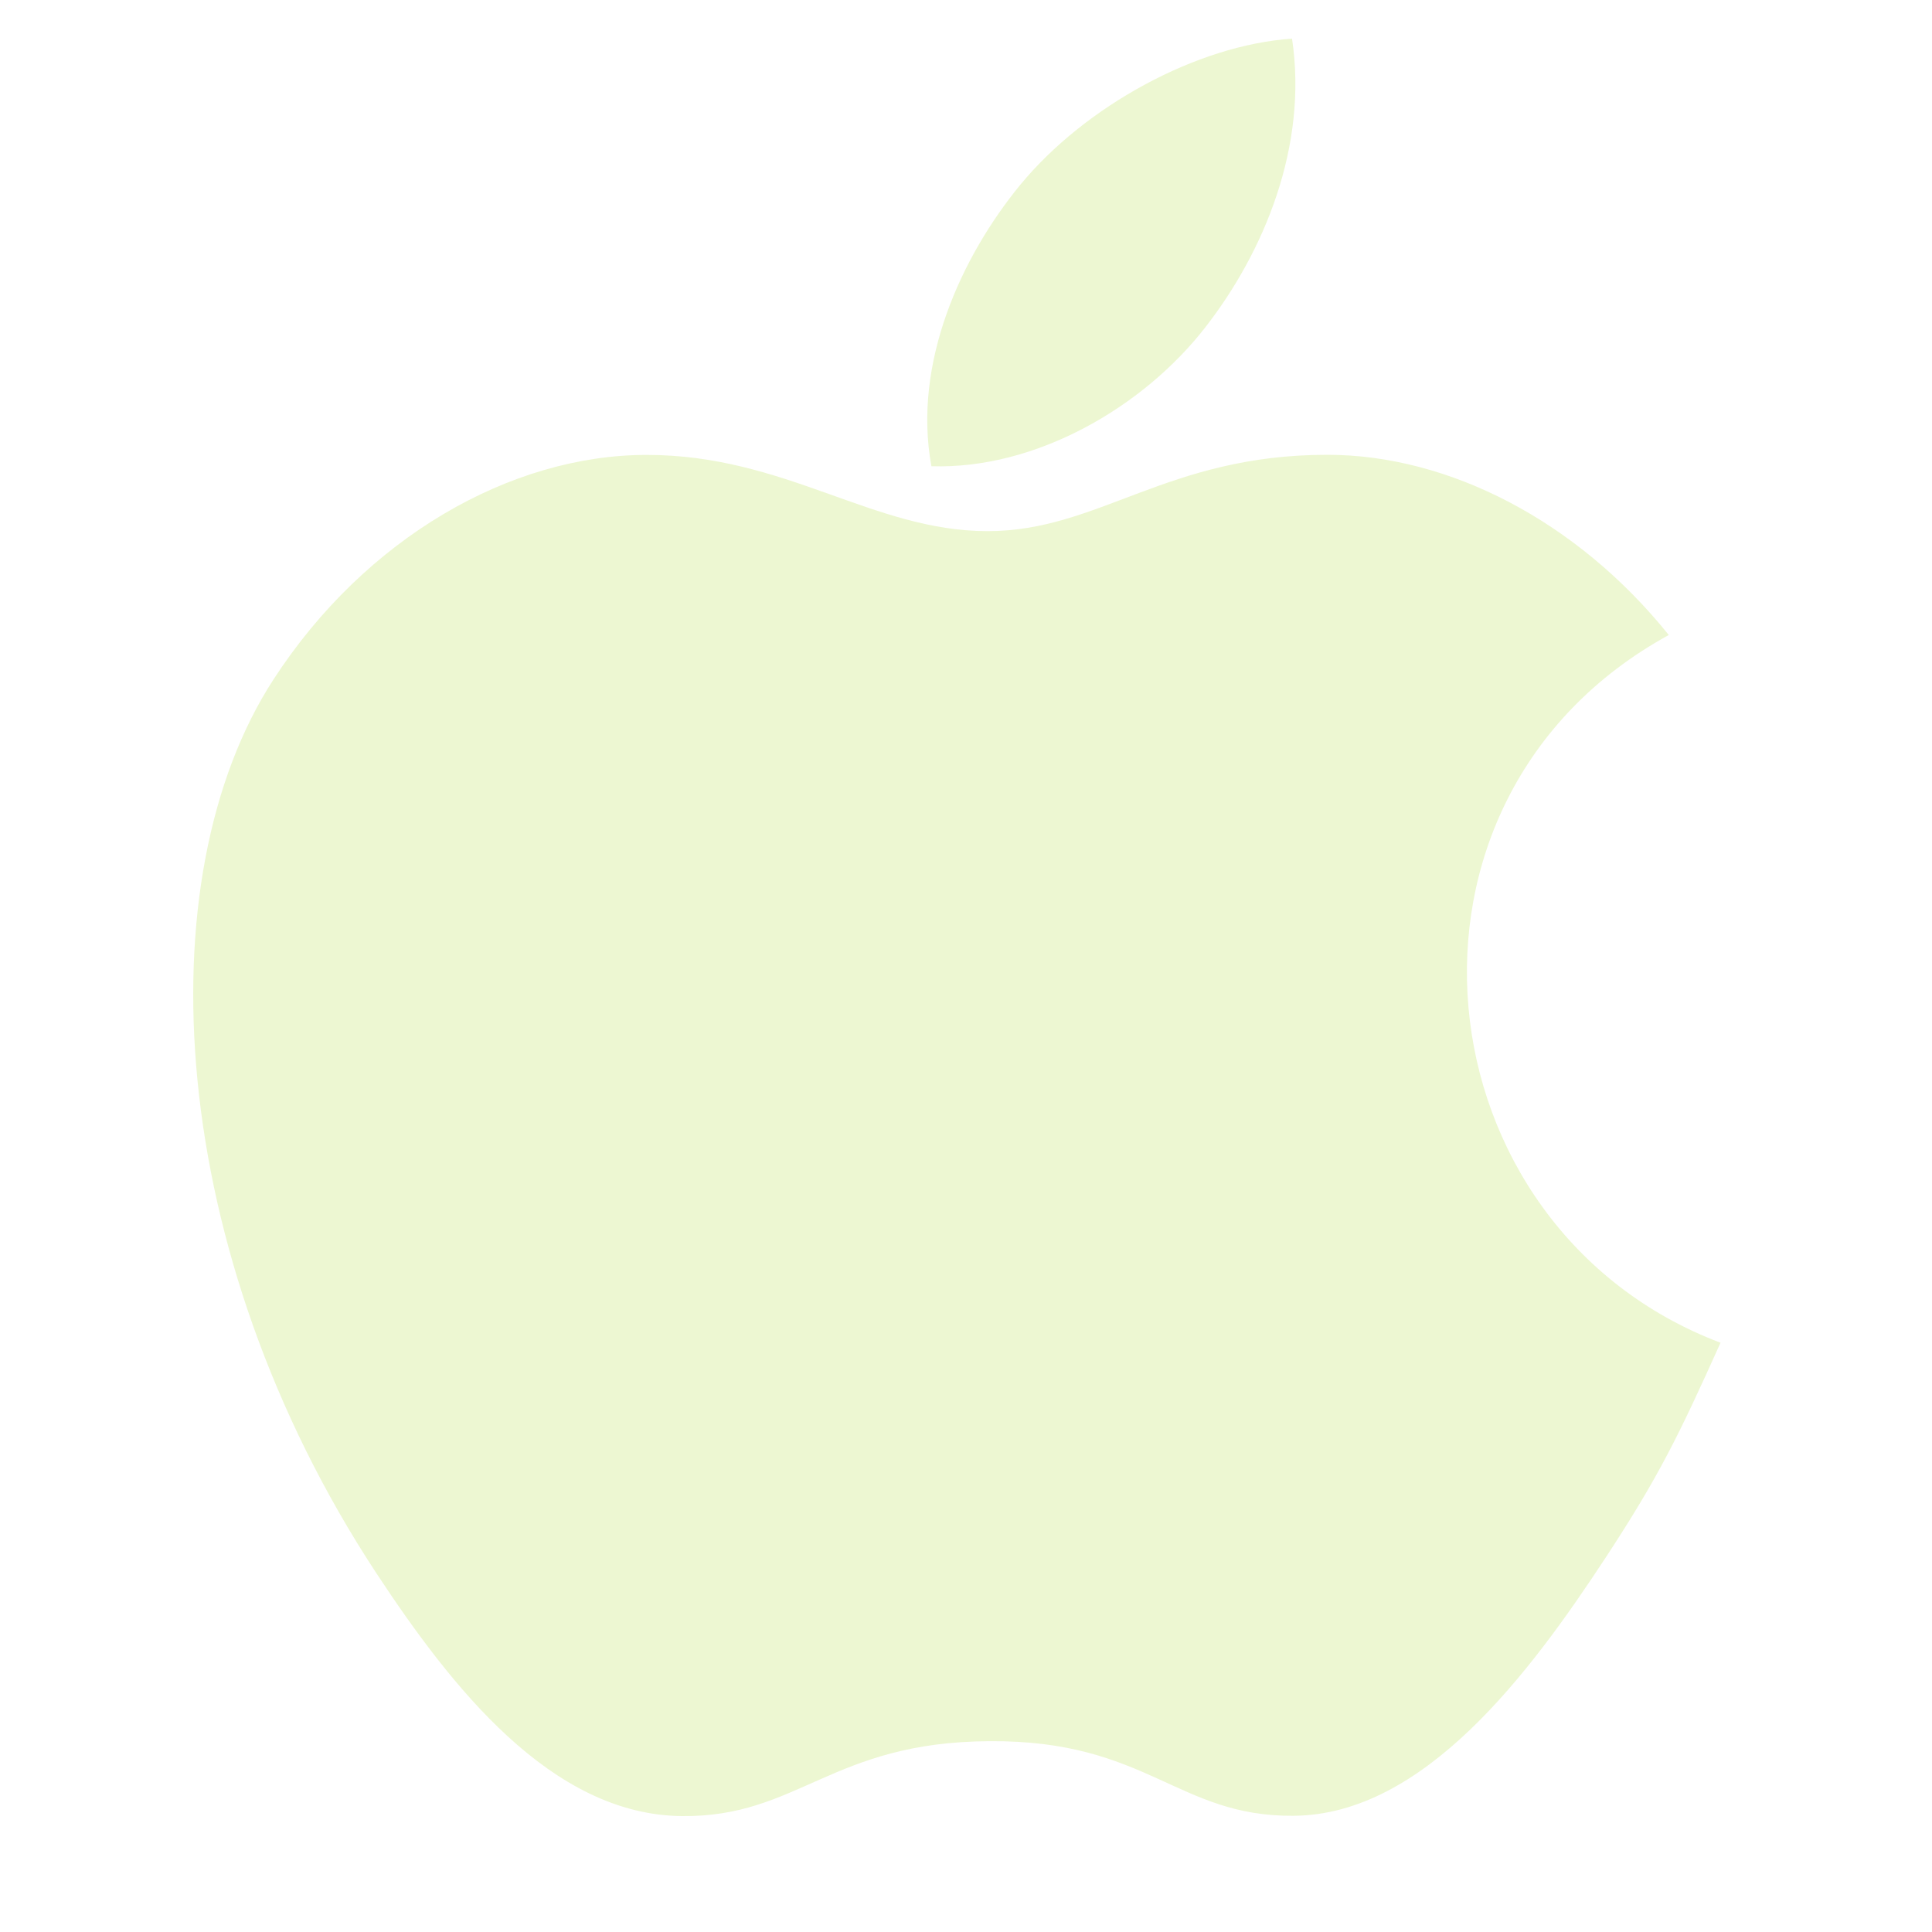
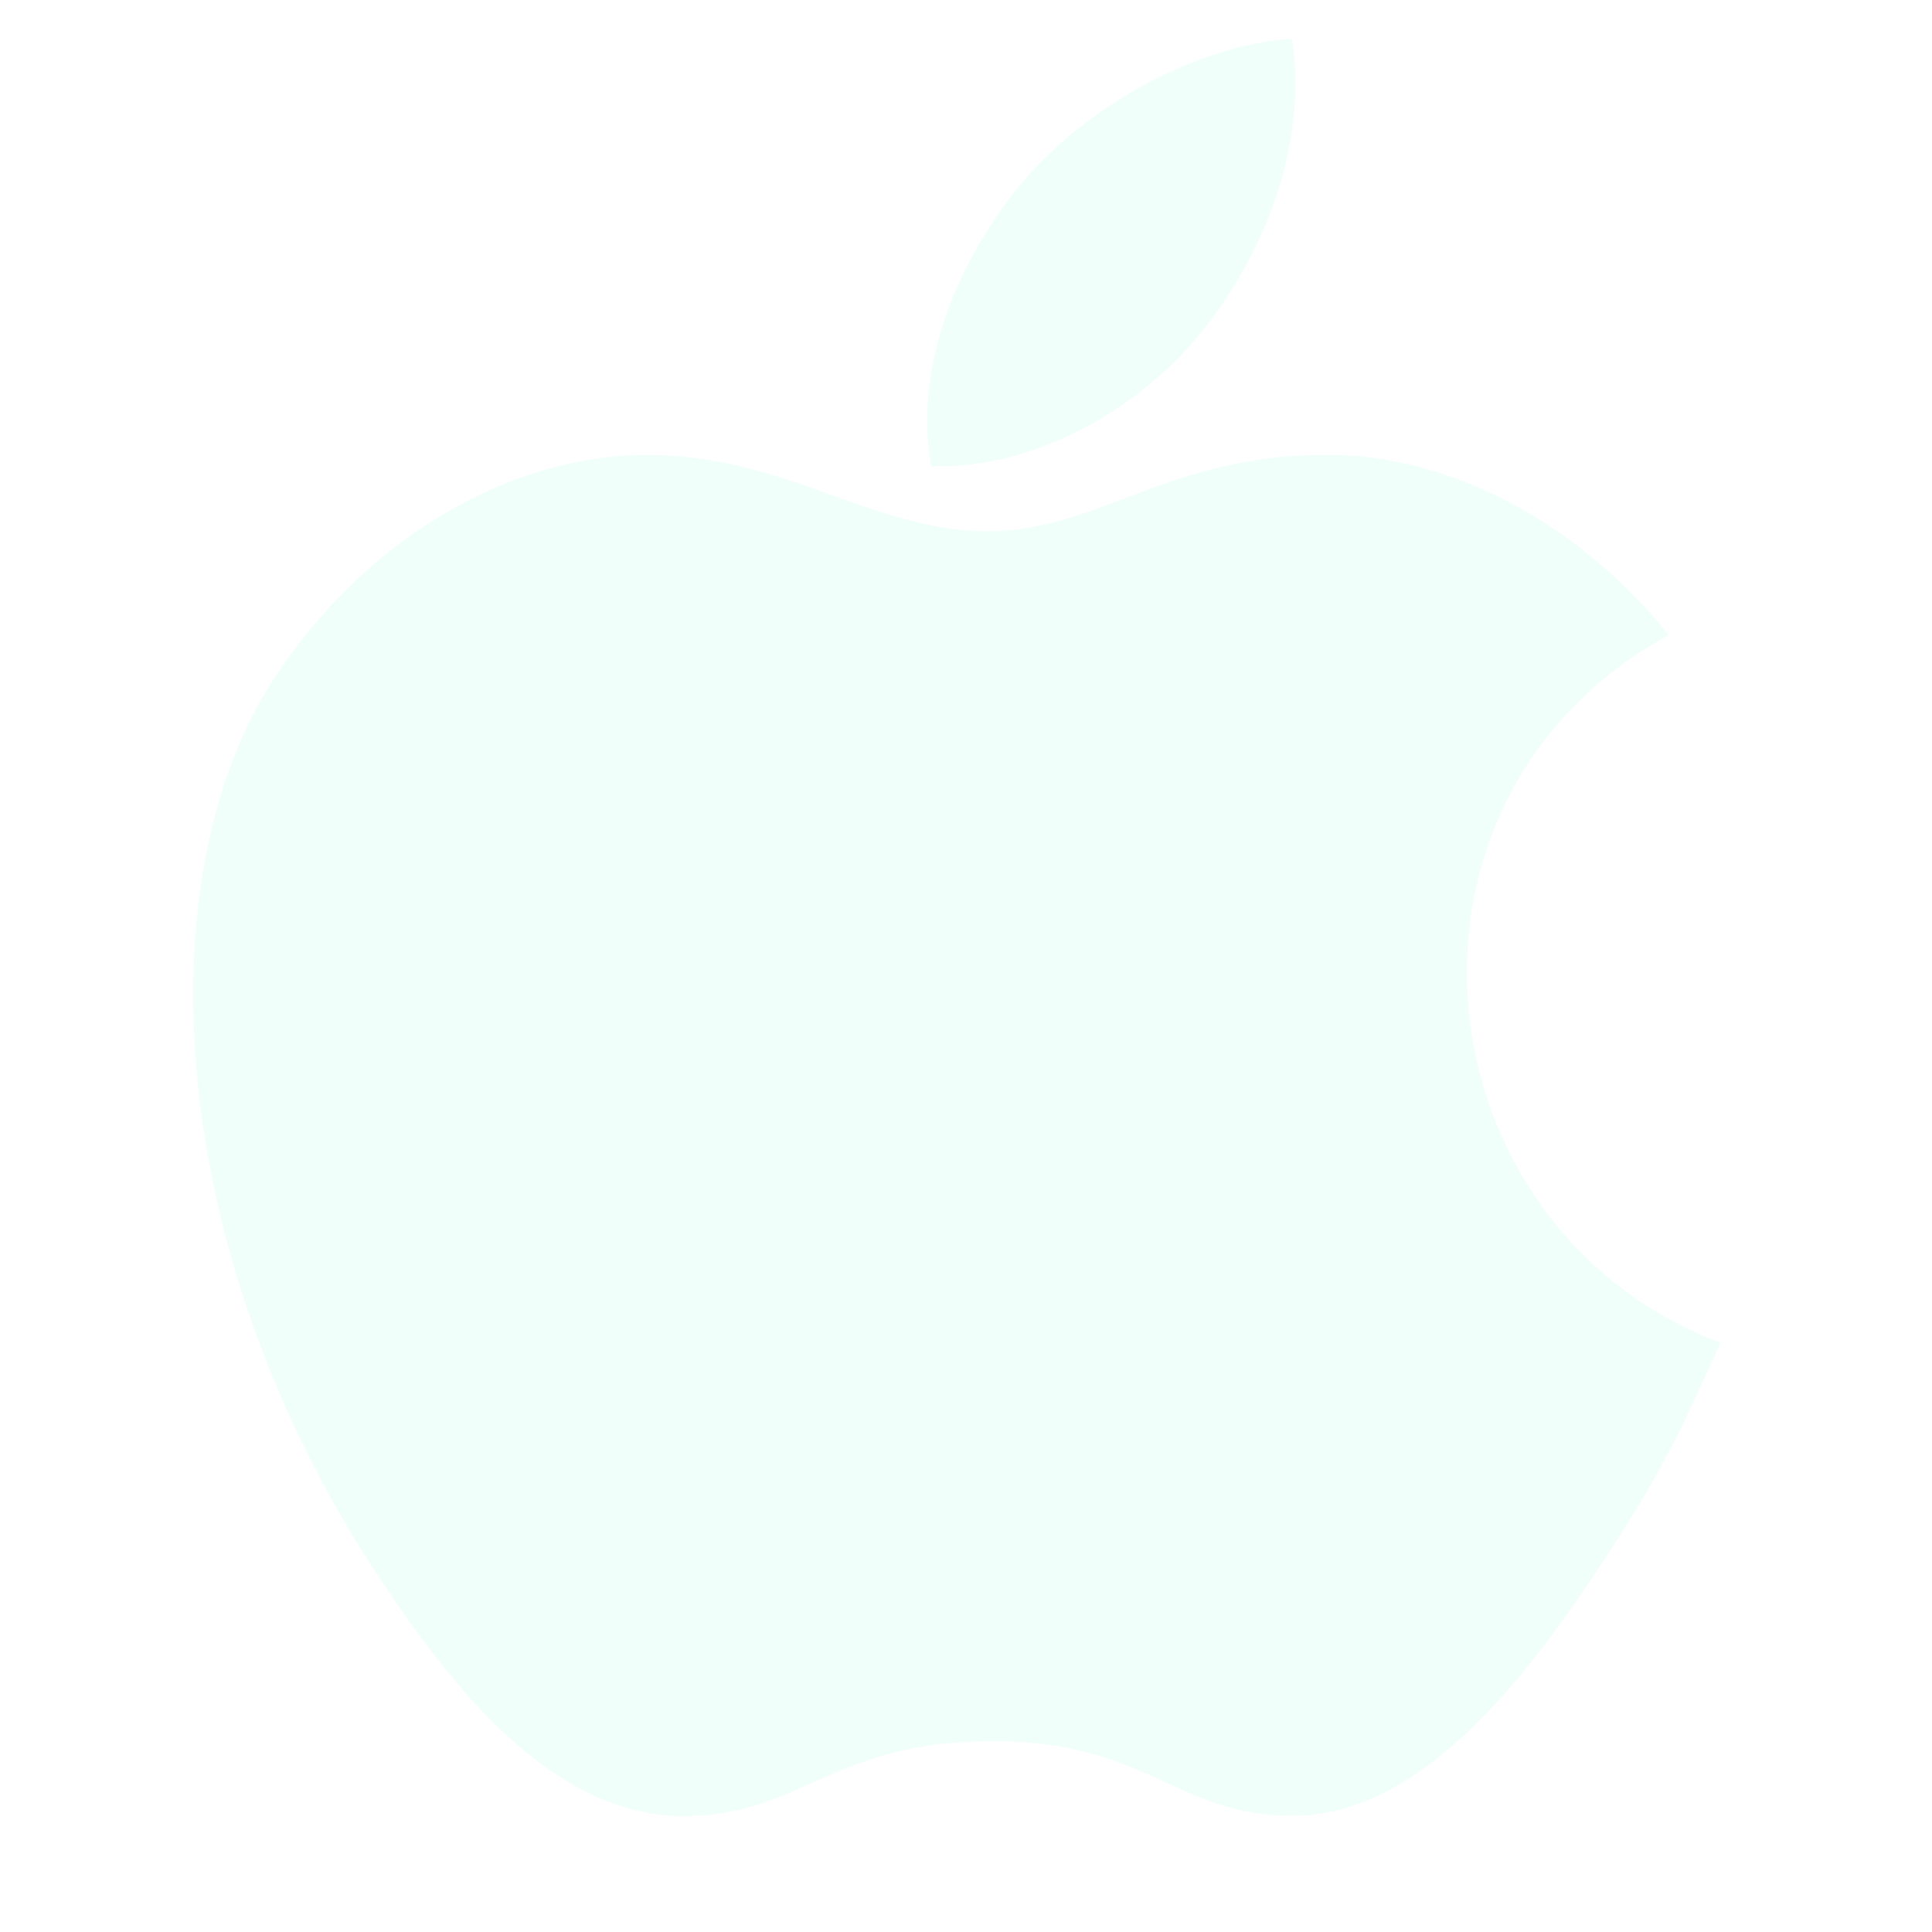
<svg xmlns="http://www.w3.org/2000/svg" x="0px" y="0px" width="50" height="50" viewBox="0 0 50 50">
-   <path d="M 44.527 34.75 C 43.449 37.145 42.93 38.215 41.543 40.328 C 39.602 43.281 36.863 46.969 33.48 46.992 C 30.469 47.02 29.691 45.027 25.602 45.062 C 21.516 45.082 20.664 47.031 17.648 47 C 14.262 46.969 11.672 43.648 9.73 40.699 C 4.301 32.43 3.727 22.734 7.082 17.578 C 9.457 13.922 13.211 11.773 16.738 11.773 C 20.332 11.773 22.59 13.746 25.559 13.746 C 28.441 13.746 30.195 11.77 34.352 11.77 C 37.492 11.77 40.812 13.48 43.188 16.434 C 35.422 20.691 36.684 31.781 44.527 34.75 Z M 31.195 8.469 C 32.707 6.527 33.855 3.789 33.438 1 C 30.973 1.168 28.09 2.742 26.406 4.781 C 24.879 6.641 23.613 9.398 24.105 12.066 C 26.797 12.152 29.582 10.547 31.195 8.469 Z" fill="#EDF7D2" />
+   <path d="M 44.527 34.75 C 43.449 37.145 42.93 38.215 41.543 40.328 C 39.602 43.281 36.863 46.969 33.48 46.992 C 30.469 47.02 29.691 45.027 25.602 45.062 C 21.516 45.082 20.664 47.031 17.648 47 C 14.262 46.969 11.672 43.648 9.73 40.699 C 4.301 32.43 3.727 22.734 7.082 17.578 C 9.457 13.922 13.211 11.773 16.738 11.773 C 20.332 11.773 22.59 13.746 25.559 13.746 C 28.441 13.746 30.195 11.77 34.352 11.77 C 37.492 11.77 40.812 13.48 43.188 16.434 C 35.422 20.691 36.684 31.781 44.527 34.75 Z M 31.195 8.469 C 32.707 6.527 33.855 3.789 33.438 1 C 30.973 1.168 28.09 2.742 26.406 4.781 C 24.879 6.641 23.613 9.398 24.105 12.066 C 26.797 12.152 29.582 10.547 31.195 8.469 Z" fill="#F1FFFA" />
</svg>
